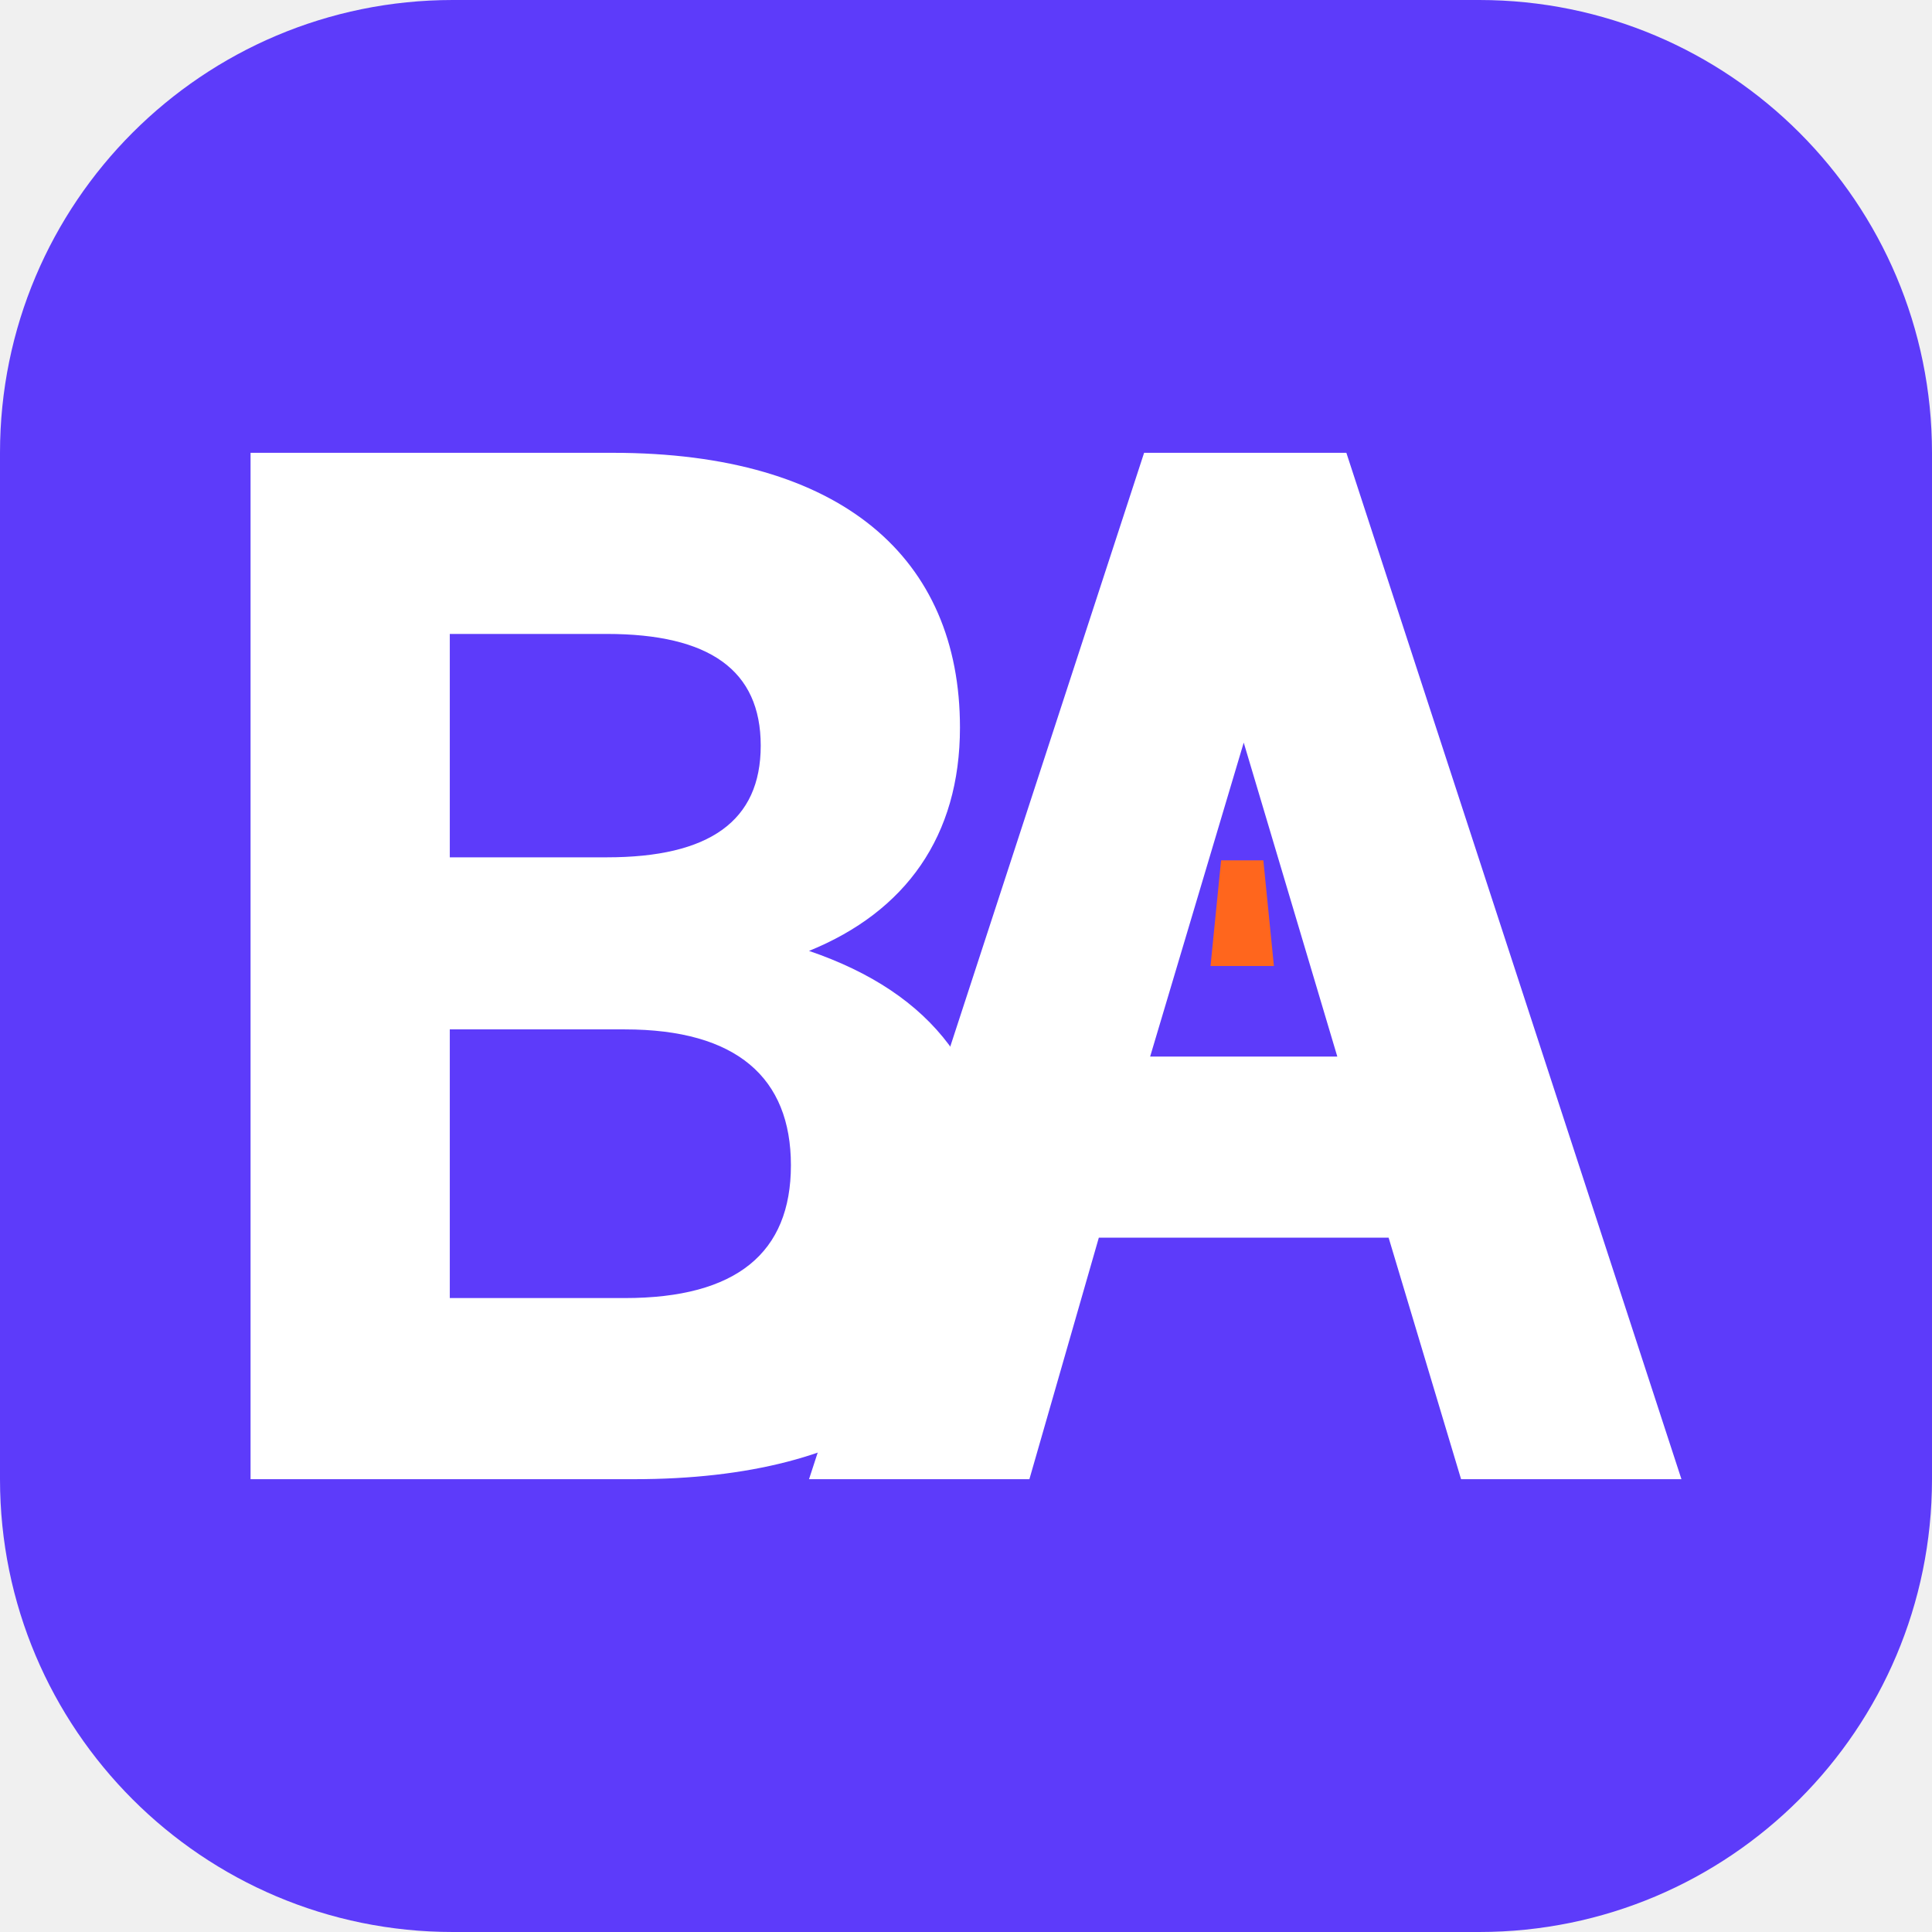
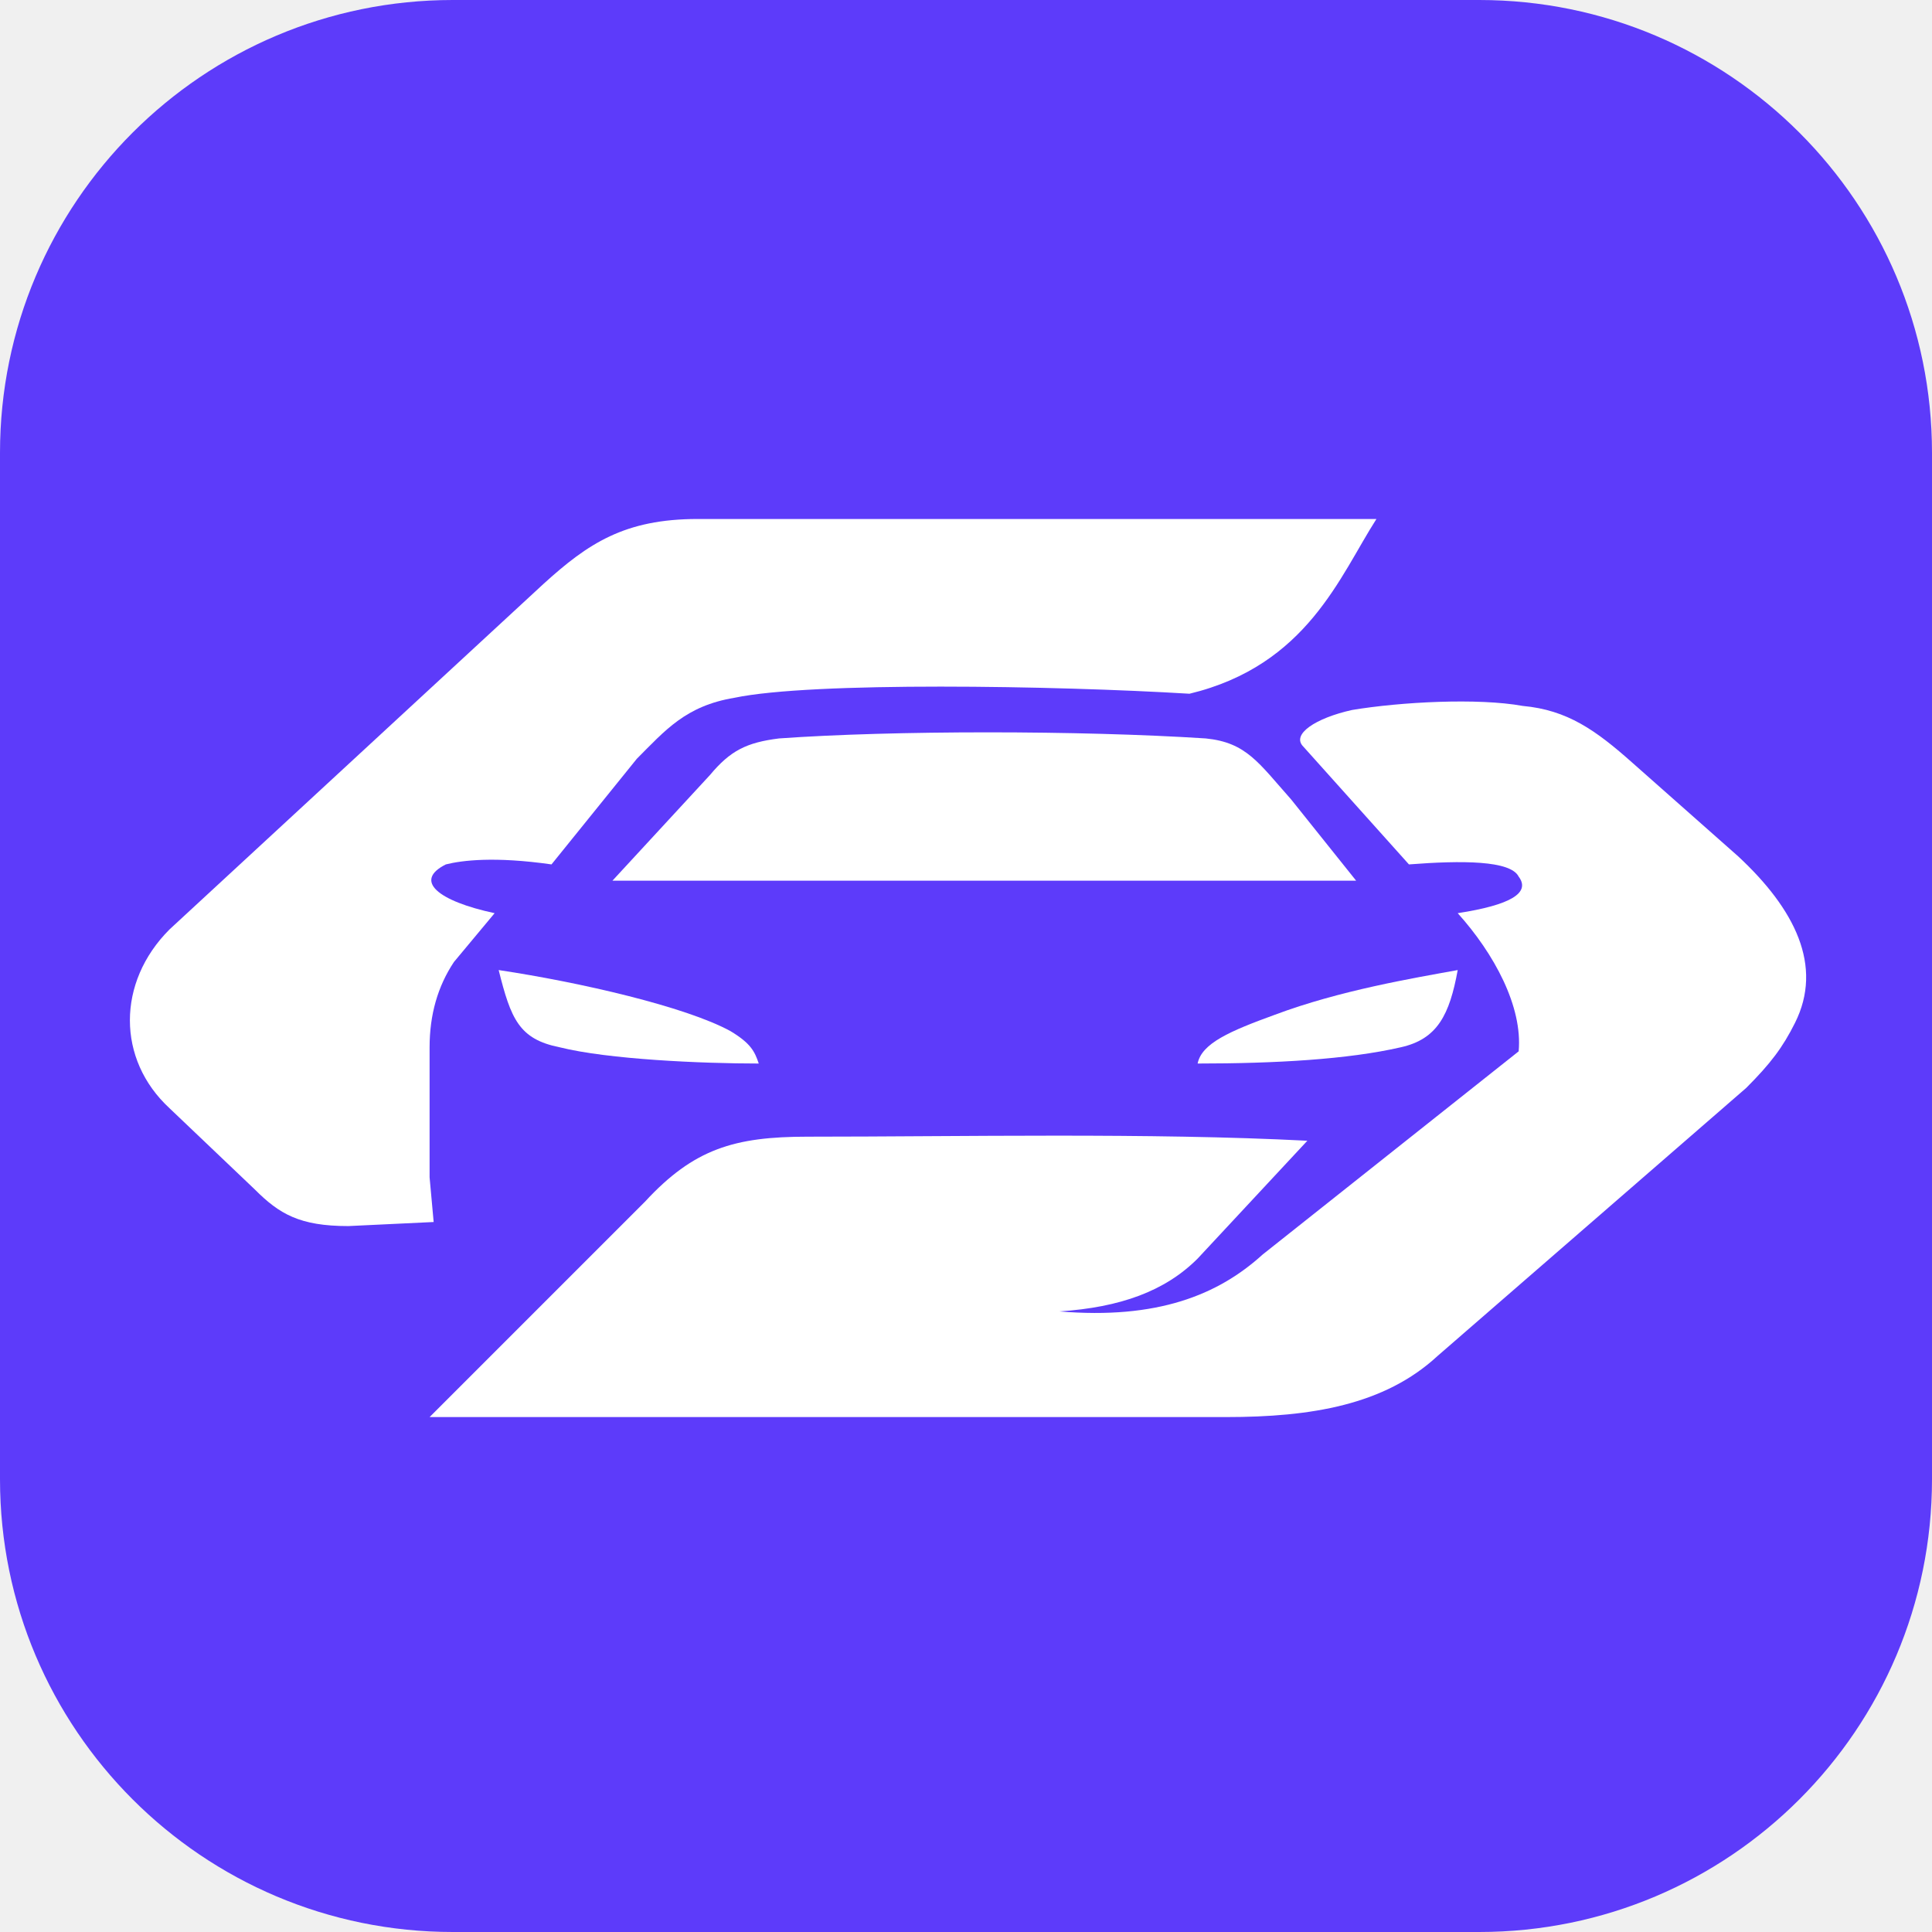
- <svg xmlns="http://www.w3.org/2000/svg" viewBox="0 0 64 64" role="img" aria-labelledby="title">
+ <svg xmlns="http://www.w3.org/2000/svg" viewBox="0 0 64 64">
  <rect width="64" height="64" rx="15" fill="#5d3bfa" />
-   <g transform="translate(-1.7 0)">
-     <path fill="#fff" fill-rule="evenodd" d="M10 15h12c7.6 0 11.5 3.5 11.5 9.1 0 3.6-1.8 6.1-5 7.4 4.1 1.4 6.2 4.1 6.2 8.4 0 6-4.4 9.1-12 9.1H10V15Zm6.6 6v7.4h5.2c3.4 0 5.1-1.2 5.1-3.7S25.2 21 21.8 21h-5.2Zm0 13.1V43h5.8c3.7 0 5.5-1.5 5.5-4.4s-1.8-4.5-5.5-4.5h-5.8Z" />
-     <path fill="#fff" fill-rule="evenodd" d="m28.5 49 11.1-34h6.7l11.1 34h-7.3l-2.4-8h-9.6l-2.3 8h-7.3Zm11.3-14H46l-3.1-10.4L39.8 35Z" />
-     <path fill="#ff661d" d="M42.15 28.5h1.4l.35 3.5h-2.1l.35-3.5Z" />
+   <g transform="translate(4 16.92308) scale(0.1346154)">
+     <g id="bitim-mark" fill="#fff">
+       <path d="M142 2H309C300 16 292 38 263 45C230 43 170 42 151 46C139 48 134 54 127 61L106 87C92 85 84 86 80 87C72 91 78 96 92 99L82 111C78 117 76 124 76 132V164L77 175L56 176C44 176 39 173 33 167L12 147C-1 135-1 116 12 103L104 18C115 8 124 2 142 2Z" />
+       <path d="M303 49C315 47 334 46 345 48C356 49 363 54 372 62L398 85C412 98 419 112 412 126C409 132 406 136 400 142L324 208C311 220 293 223 272 223H76L129 170C141 157 151 154 169 154C207 154 253 153 292 155L265 184C257 192 246 196 231 197C255 199 270 193 281 183L344 133C345 122 338 109 329 99C342 97 347 94 344 90C342 86 330 86 317 87L291 58C288 55 294 51 303 49Z" />
+       <path d="M162 56C190 54 236 54 267 56C277 57 280 62 288 71L304 91H121L145 65C150 59 154 57 162 56Z" />
+       <path d="M93 113C113 116 139 122 150 128C155 131 156 133 157 136C143 136 120 135 108 132C98 130 96 125 93 113Z" />
+       <path d="M265 136C266 131 273 128 284 124C300 118 318 115 329 113C327 124 324 130 315 132C302 135 284 136 265 136Z" />
+     </g>
  </g>
</svg>
